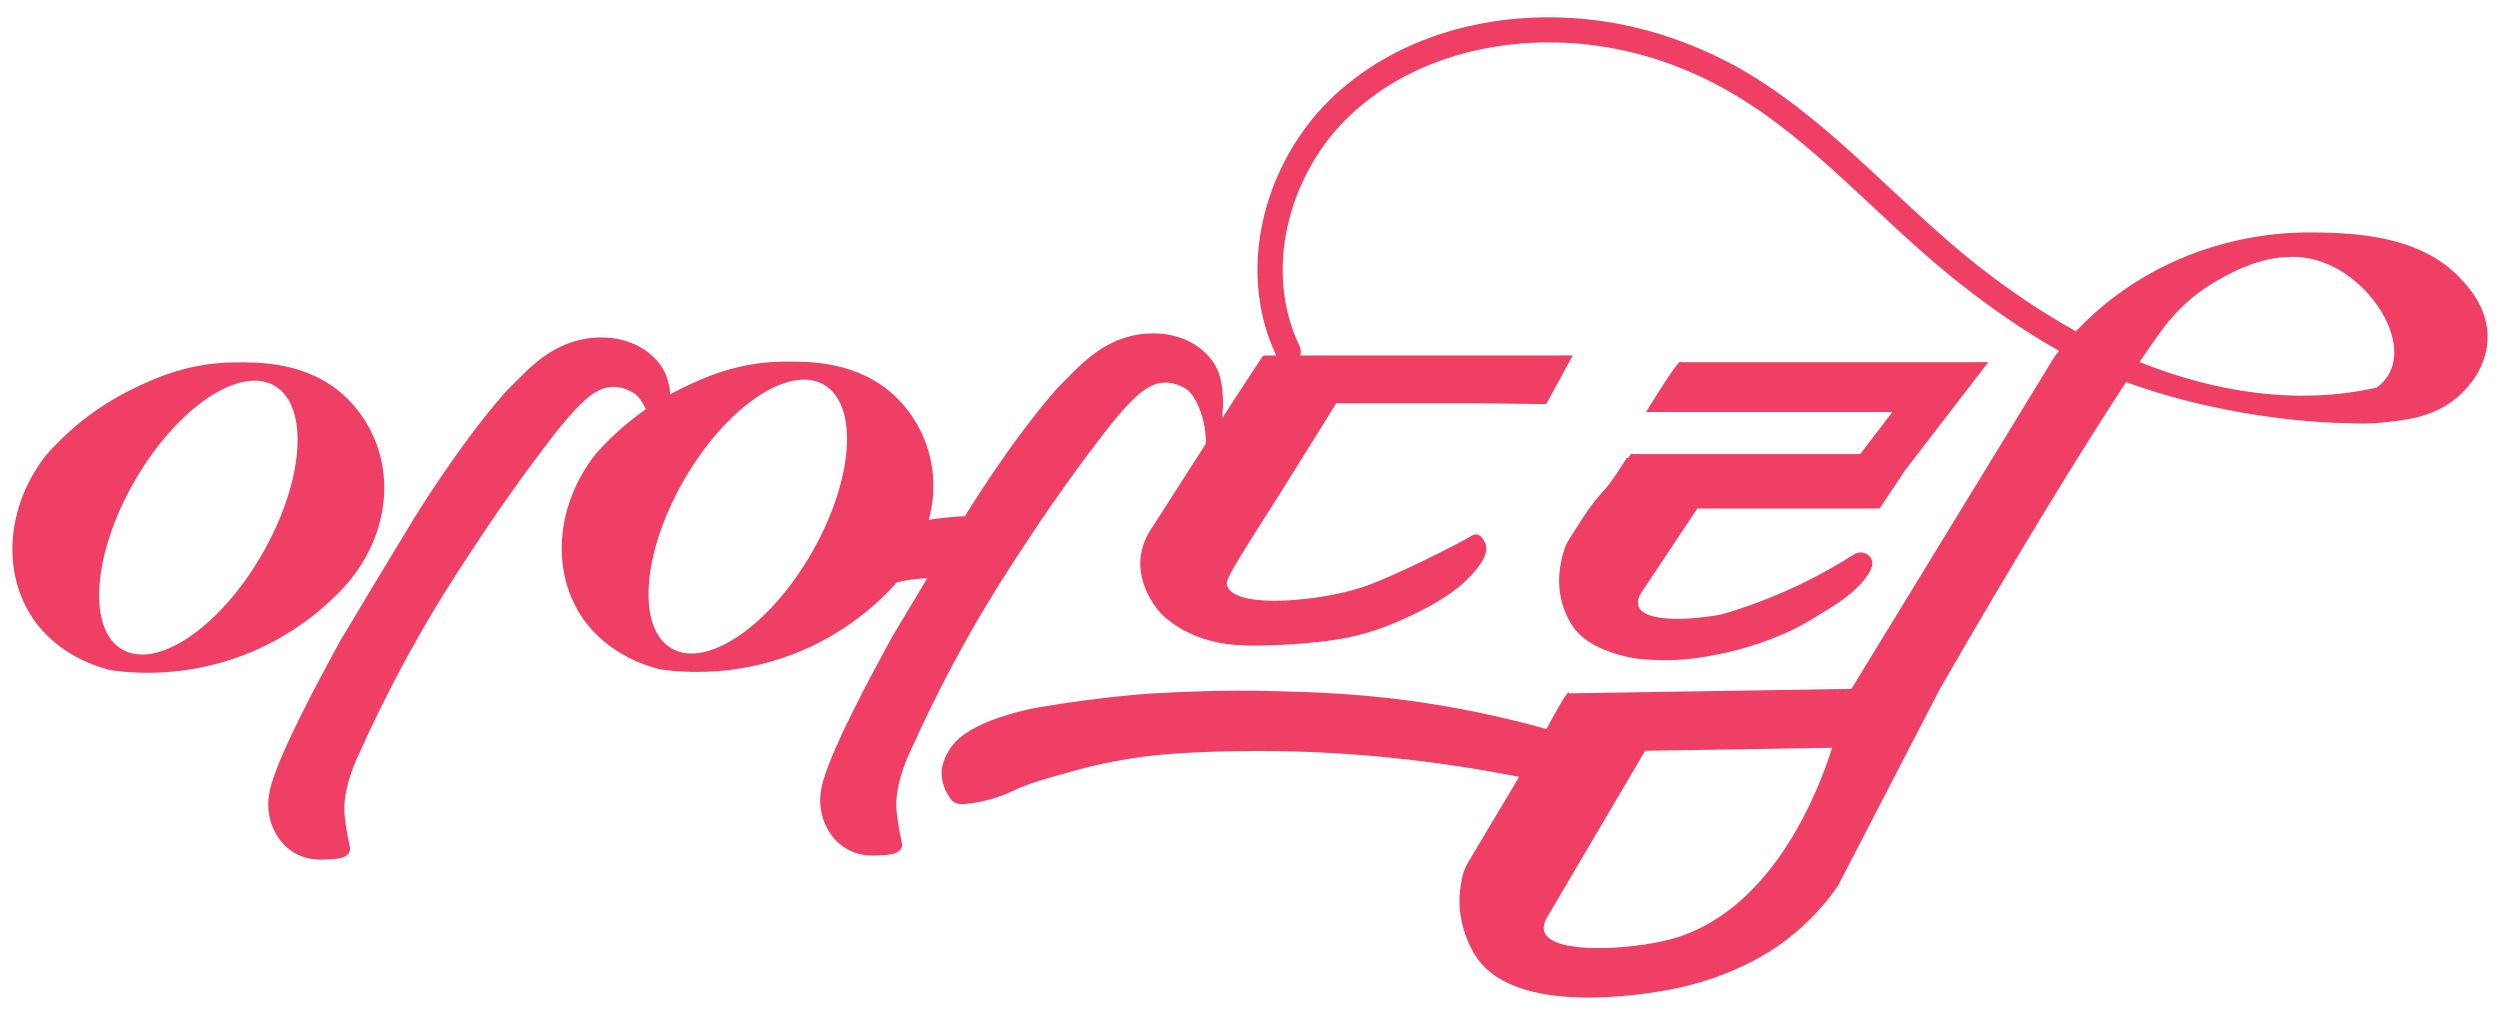
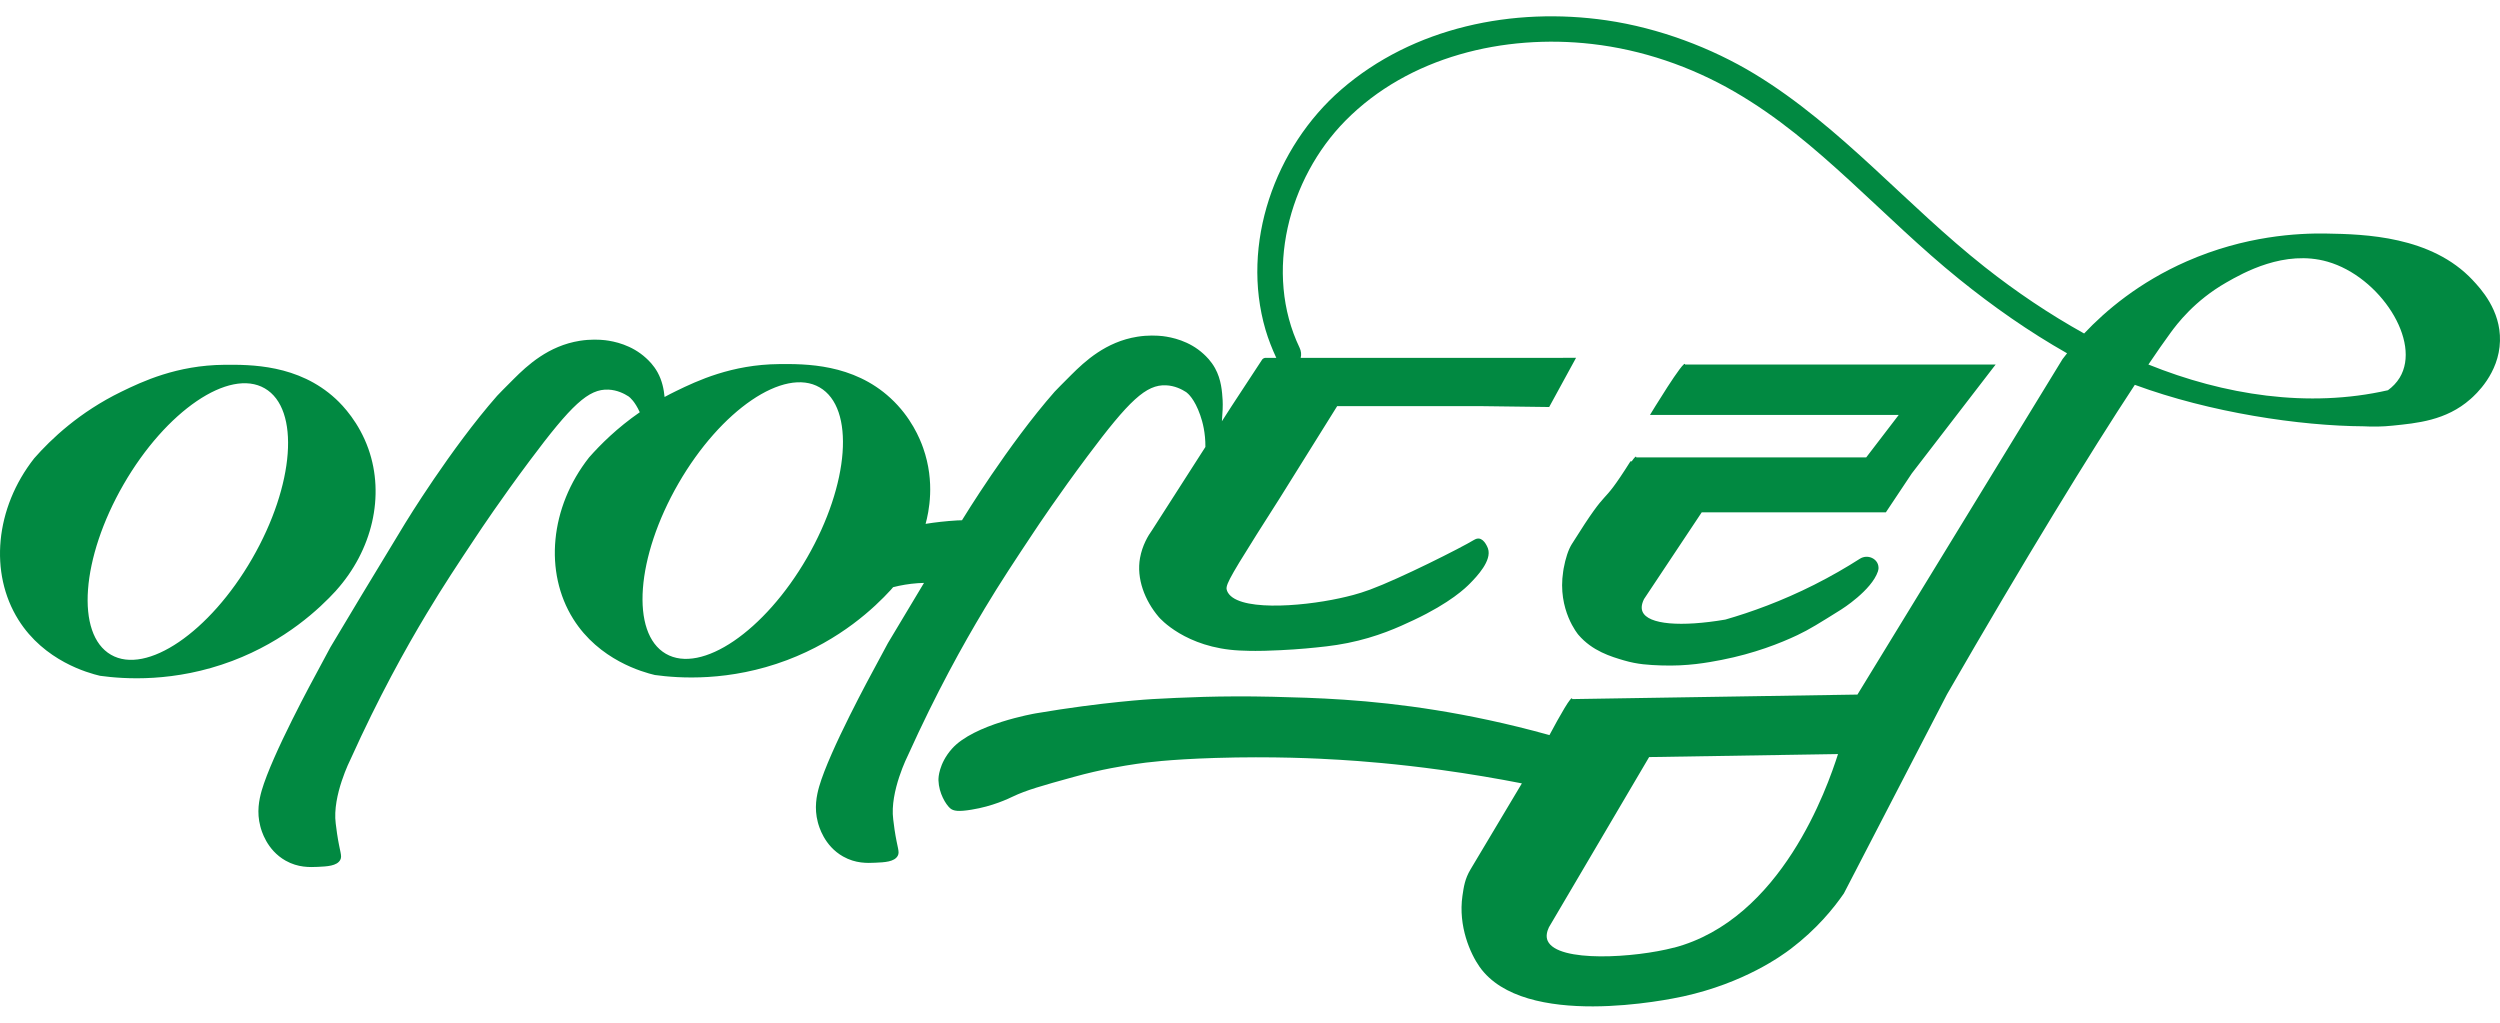
- <svg xmlns="http://www.w3.org/2000/svg" width="101" height="41" viewBox="0 0 101 41" fill="none">
-   <path d="M54.151 3.636C57.043 1.123 61.048 0.317 64.774 0.86C66.866 1.166 68.964 1.956 70.694 3.005C72.425 4.054 73.986 5.411 75.447 6.758C76.908 8.105 78.335 9.493 79.896 10.726C81.146 11.713 82.474 12.609 83.867 13.385C84.728 12.472 86.062 11.339 87.966 10.503C90.302 9.476 92.421 9.37 93.558 9.391C95.08 9.417 97.75 9.487 99.407 11.252L99.403 11.25C99.72 11.587 100.532 12.45 100.499 13.686C100.464 14.994 99.511 15.841 99.319 16.011C98.342 16.878 97.154 16.976 96.211 17.074C95.784 17.119 95.387 17.12 95.027 17.099C92.477 17.08 88.903 16.547 85.894 15.437C84.118 18.136 81.478 22.443 78.379 27.821C77.003 30.476 75.629 33.131 74.254 35.786C73.842 36.384 73.166 37.215 72.136 37.997C71.762 38.281 70.27 39.368 67.829 39.905C67.285 40.024 61.466 41.244 59.682 38.721C59.315 38.198 58.822 37.099 58.997 35.883C59.05 35.52 59.093 35.207 59.321 34.823C60.005 33.676 60.69 32.532 61.374 31.385C60.398 31.193 59.319 31.007 58.147 30.846C56.352 30.599 54.913 30.49 54.109 30.441C53.224 30.386 51.403 30.295 49.102 30.366C47.232 30.425 46.322 30.549 45.952 30.604C45.479 30.676 44.582 30.811 43.441 31.127C42.178 31.476 41.548 31.654 41.007 31.913C40.839 31.993 40.208 32.301 39.349 32.437C38.852 32.517 38.636 32.498 38.497 32.372C38.334 32.223 38.056 31.784 38.038 31.265V31.207C38.038 31.207 38.035 30.613 38.572 30.005C39.458 29.001 41.93 28.582 41.93 28.582C44.665 28.117 46.59 28.013 46.595 28.013C47.78 27.949 49.301 27.87 51.398 27.919C53.09 27.96 55.223 28.017 57.956 28.458C59.231 28.664 60.762 28.974 62.477 29.452C62.88 28.695 63.384 27.797 63.389 28.011L74.797 27.831C77.531 23.36 80.266 18.886 83.001 14.413C83.056 14.34 83.118 14.261 83.186 14.176C81.666 13.314 80.232 12.307 78.872 11.209C77.346 9.976 75.935 8.589 74.5 7.274C73.065 5.96 71.624 4.719 69.882 3.711C68.139 2.703 66.186 2.033 64.184 1.805C60.674 1.403 56.862 2.305 54.323 4.877C52.048 7.183 51.053 10.956 52.492 13.958C52.554 14.088 52.569 14.231 52.534 14.36H62.856C63.239 14.358 63.534 14.358 63.542 14.358L62.467 16.328L59.665 16.291H53.987C53.224 17.515 52.461 18.738 51.697 19.963C51.45 20.346 51.138 20.837 50.776 21.41C49.577 23.316 49.507 23.494 49.583 23.683C49.916 24.512 52.506 24.321 54.083 23.977C54.409 23.905 54.8 23.817 55.302 23.632C56.508 23.187 58.951 21.955 59.463 21.642C59.492 21.626 59.567 21.579 59.658 21.589C59.887 21.615 60.013 21.971 60.02 21.987C60.185 22.471 59.568 23.109 59.299 23.385C59.139 23.548 58.526 24.154 57.042 24.852C56.448 25.132 55.591 25.528 54.405 25.767C53.818 25.885 53.303 25.932 52.724 25.987C52.711 25.988 51.989 26.055 51.083 26.079C50.797 26.085 50.601 26.083 50.477 26.081C50.334 26.079 50.213 26.072 50.085 26.066C47.846 25.958 46.82 24.69 46.85 24.726C46.287 24.064 45.953 23.187 46.102 22.365C46.193 21.859 46.422 21.477 46.587 21.248C47.295 20.14 48.006 19.034 48.716 17.926C48.72 17.36 48.606 16.926 48.51 16.652C48.281 15.998 48.014 15.781 47.948 15.732C47.773 15.62 47.495 15.475 47.145 15.459C46.344 15.42 45.658 16.073 43.999 18.293C42.83 19.858 42.012 21.086 41.86 21.315C41.115 22.436 40.534 23.312 39.869 24.42L39.864 24.428C39.025 25.822 37.944 27.767 36.828 30.24C36.828 30.24 36.083 31.696 36.227 32.82C36.275 33.18 36.281 33.22 36.281 33.224C36.393 33.981 36.499 34.114 36.409 34.279C36.276 34.522 35.881 34.54 35.508 34.557C35.202 34.571 34.726 34.591 34.224 34.307C33.461 33.877 33.253 33.091 33.212 32.934C33.061 32.367 33.164 31.865 33.267 31.51C33.685 30.065 35.332 27.042 35.542 26.654C35.754 26.265 35.922 25.95 36.017 25.77C36.385 25.152 36.871 24.342 37.461 23.362C37.379 23.364 37.295 23.369 37.212 23.375C36.857 23.399 36.526 23.457 36.224 23.534C36.193 23.569 36.164 23.606 36.134 23.64C35.481 24.353 34.121 25.644 31.98 26.452C29.675 27.321 27.661 27.179 26.693 27.047C26.22 26.935 24.462 26.455 23.43 24.806C22.26 22.94 22.493 20.34 24.062 18.345C24.522 17.824 25.189 17.16 26.091 16.536C25.895 16.106 25.7 15.946 25.645 15.905C25.469 15.793 25.191 15.648 24.84 15.632C24.04 15.593 23.354 16.247 21.695 18.467C20.526 20.032 19.708 21.26 19.557 21.489C18.812 22.61 18.23 23.485 17.564 24.594C16.726 25.988 15.643 27.932 14.527 30.405C14.527 30.405 13.783 31.861 13.928 32.985C13.979 33.369 13.98 33.39 13.98 33.39C14.093 34.146 14.199 34.279 14.109 34.444C13.977 34.687 13.58 34.705 13.207 34.722C12.901 34.736 12.426 34.756 11.924 34.473C11.161 34.042 10.952 33.255 10.911 33.099C10.76 32.532 10.865 32.03 10.967 31.675C11.385 30.23 13.031 27.209 13.242 26.82C13.454 26.431 13.622 26.116 13.718 25.936C14.369 24.845 15.383 23.151 16.705 20.979C16.705 20.979 18.511 18.012 20.387 15.877C20.452 15.803 20.712 15.544 21.057 15.199C21.589 14.668 22.432 13.879 23.691 13.679C24.115 13.611 24.474 13.63 24.707 13.654C25.068 13.699 25.764 13.838 26.344 14.371C26.448 14.467 26.638 14.645 26.802 14.936C26.989 15.275 27.054 15.626 27.083 15.926C27.232 15.844 27.387 15.765 27.546 15.687C28.383 15.279 29.766 14.626 31.662 14.609C32.703 14.601 34.622 14.587 36.122 15.973C36.944 16.73 37.299 17.599 37.428 17.967C37.913 19.346 37.648 20.545 37.523 21.002C37.903 20.941 38.326 20.892 38.785 20.865C38.852 20.863 38.915 20.858 38.98 20.856C38.989 20.842 38.998 20.83 39.006 20.815C39.032 20.772 40.826 17.833 42.687 15.714C42.753 15.64 43.012 15.381 43.356 15.036C43.889 14.505 44.732 13.716 45.991 13.515C46.416 13.448 46.775 13.467 47.008 13.491C47.369 13.536 48.065 13.675 48.645 14.208C48.749 14.304 48.938 14.481 49.102 14.772C49.357 15.232 49.383 15.714 49.405 16.057C49.417 16.261 49.405 16.569 49.377 16.897C49.505 16.695 49.634 16.495 49.763 16.295C50.164 15.683 50.565 15.071 50.967 14.459C50.975 14.445 50.995 14.407 51.04 14.383C51.071 14.364 51.104 14.36 51.12 14.36H51.559C51.389 13.995 51.242 13.62 51.129 13.235C50.127 9.809 51.498 5.94 54.151 3.636ZM66.464 30.331L62.456 37.14C62.387 37.288 62.322 37.497 62.407 37.684C62.812 38.57 65.924 38.358 67.45 37.956V37.958C71.762 36.825 73.593 31.55 74.019 30.211C71.65 30.252 68.831 30.29 66.464 30.331ZM9.469 14.64C10.509 14.632 12.428 14.618 13.928 16.004C14.226 16.277 14.863 16.953 15.234 17.998C15.903 19.884 15.391 22.059 13.94 23.673V23.675C13.287 24.387 11.928 25.679 9.787 26.487C7.481 27.357 5.466 27.214 4.499 27.081C4.023 26.968 2.269 26.489 1.236 24.841C0.067 22.975 0.3 20.375 1.869 18.379C2.547 17.607 3.679 16.532 5.352 15.718C6.189 15.309 7.573 14.657 9.469 14.64ZM66.502 16.645C66.525 16.607 67.908 14.33 67.908 14.632H79.644C79.838 14.63 80.009 14.63 80.132 14.63H80.33C80.325 14.634 80.242 14.742 80.242 14.742C80.177 14.828 77.045 18.894 76.975 18.986L75.938 20.544H68.571L66.263 24.014C66.147 24.252 66.159 24.411 66.206 24.52C66.431 25.036 67.751 25.132 69.517 24.832C70.55 24.534 71.769 24.095 73.071 23.439C73.749 23.099 74.357 22.746 74.899 22.399C75.206 22.203 75.624 22.393 75.642 22.738V22.805C75.638 22.843 75.622 22.895 75.622 22.901C75.365 23.67 74.153 24.429 74.146 24.433C73.297 24.964 72.871 25.232 72.397 25.454C71.72 25.774 70.683 26.189 69.365 26.446C68.814 26.552 68.005 26.705 66.944 26.666C66.461 26.648 66.016 26.628 65.465 26.467C64.946 26.314 64.196 26.092 63.639 25.439C63.63 25.429 62.791 24.442 63.03 22.909C63.036 22.86 63.045 22.821 63.049 22.795C63.124 22.375 63.24 22.029 63.373 21.817C65.014 19.195 64.407 20.587 65.722 18.503H65.771C65.881 18.344 65.955 18.268 65.955 18.344H75.152L76.453 16.645H66.502ZM11.089 15.583C9.67 14.763 7.14 16.484 5.442 19.427C3.745 22.369 3.518 25.418 4.938 26.238C6.357 27.058 8.887 25.338 10.585 22.395C12.283 19.453 12.509 16.403 11.089 15.583ZM33.285 15.542C31.867 14.722 29.336 16.442 27.638 19.385C25.94 22.327 25.713 25.377 27.134 26.197C28.552 27.018 31.083 25.297 32.781 22.354C34.479 19.412 34.706 16.362 33.285 15.542ZM93.6 10.515C91.878 10.021 90.213 10.97 89.554 11.348C88.278 12.074 87.574 13.013 87.319 13.362C87.069 13.704 86.775 14.127 86.439 14.624C89.457 15.843 92.828 16.383 96.015 15.659C96.2 15.523 96.362 15.36 96.484 15.16C97.374 13.705 95.696 11.115 93.6 10.515Z" fill="#F03F65" />
+ <svg xmlns="http://www.w3.org/2000/svg" width="88" height="36" viewBox="0 0 88 36" fill="none">
+   <path d="M47.206 3.158C49.751 0.948 53.275 0.238 56.554 0.716C58.395 0.985 60.241 1.681 61.764 2.604C63.287 3.527 64.661 4.721 65.947 5.906C67.233 7.092 68.488 8.313 69.862 9.398C70.963 10.268 72.134 11.056 73.361 11.739C74.118 10.936 75.294 9.937 76.971 9.2C79.027 8.297 80.892 8.203 81.892 8.221C83.232 8.244 85.58 8.306 87.038 9.859L87.036 9.858C87.314 10.154 88.028 10.914 87.999 12.002C87.969 13.153 87.13 13.898 86.961 14.047C86.101 14.81 85.056 14.896 84.226 14.982C83.858 15.021 83.514 15.023 83.203 15.006C80.958 14.993 77.802 14.525 75.146 13.546C73.583 15.921 71.26 19.71 68.534 24.441C67.323 26.777 66.114 29.113 64.904 31.449C64.541 31.976 63.947 32.707 63.041 33.395C62.712 33.644 61.398 34.601 59.251 35.073C58.773 35.178 53.651 36.253 52.081 34.032C51.758 33.573 51.324 32.605 51.478 31.534C51.525 31.215 51.562 30.939 51.763 30.602C52.365 29.592 52.968 28.585 53.57 27.575C52.712 27.407 51.762 27.244 50.731 27.102C49.151 26.884 47.885 26.789 47.177 26.746C46.398 26.698 44.796 26.617 42.772 26.68C41.125 26.732 40.324 26.841 39.998 26.89C39.582 26.953 38.793 27.071 37.789 27.35C36.678 27.657 36.123 27.813 35.647 28.041C35.499 28.111 34.944 28.382 34.189 28.502C33.751 28.572 33.56 28.557 33.438 28.445C33.294 28.314 33.05 27.928 33.034 27.472V27.419C33.034 27.401 33.04 26.887 33.504 26.361C34.277 25.485 36.422 25.117 36.459 25.11C38.848 24.704 40.536 24.61 40.564 24.608C41.607 24.553 42.946 24.483 44.791 24.526C46.28 24.562 48.157 24.612 50.562 25C51.684 25.181 53.032 25.455 54.541 25.875C54.896 25.209 55.34 24.419 55.343 24.608L65.382 24.449C67.789 20.515 70.195 16.577 72.601 12.641C72.649 12.577 72.703 12.509 72.761 12.436C71.423 11.677 70.158 10.791 68.96 9.823C67.617 8.739 66.376 7.517 65.114 6.36C63.851 5.204 62.583 4.112 61.049 3.225C59.516 2.338 57.797 1.749 56.036 1.548C52.947 1.194 49.591 1.987 47.357 4.25C45.355 6.279 44.48 9.601 45.746 12.242C45.801 12.356 45.814 12.482 45.784 12.596H54.873C55.215 12.594 55.477 12.595 55.477 12.595L54.531 14.327L52.065 14.295H47.069C46.397 15.373 45.725 16.448 45.053 17.526C44.836 17.863 44.561 18.294 44.244 18.799C43.188 20.476 43.126 20.633 43.193 20.8C43.486 21.529 45.764 21.362 47.153 21.059C47.44 20.996 47.783 20.918 48.225 20.755C49.286 20.363 51.436 19.279 51.887 19.004C51.912 18.99 51.978 18.948 52.059 18.957C52.26 18.98 52.372 19.293 52.377 19.308C52.522 19.733 51.981 20.295 51.744 20.537C51.603 20.681 51.063 21.215 49.757 21.829C49.235 22.075 48.48 22.424 47.437 22.634C46.92 22.738 46.467 22.779 45.956 22.827C45.94 22.829 45.307 22.887 44.513 22.908C44.262 22.914 44.09 22.912 43.98 22.91C43.854 22.909 43.748 22.903 43.635 22.898C41.729 22.806 40.821 21.757 40.788 21.718C40.293 21.136 39.998 20.363 40.129 19.64C40.21 19.195 40.411 18.858 40.556 18.657C41.179 17.682 41.805 16.709 42.43 15.733C42.434 15.236 42.333 14.854 42.248 14.613C42.047 14.037 41.812 13.846 41.754 13.803C41.6 13.704 41.356 13.577 41.047 13.563C40.343 13.528 39.74 14.103 38.28 16.057C37.251 17.434 36.53 18.516 36.397 18.717C35.742 19.703 35.229 20.473 34.644 21.448L34.641 21.455C33.903 22.682 32.951 24.394 31.968 26.57C31.956 26.595 31.315 27.86 31.441 28.84C31.483 29.154 31.486 29.192 31.487 29.195C31.586 29.862 31.679 29.979 31.6 30.124C31.483 30.338 31.135 30.354 30.806 30.368C30.537 30.381 30.119 30.399 29.677 30.149C29.006 29.771 28.823 29.077 28.787 28.941C28.654 28.442 28.745 28 28.834 27.688C29.203 26.416 30.652 23.757 30.837 23.415C31.024 23.072 31.171 22.795 31.255 22.637C31.579 22.093 32.006 21.38 32.525 20.518C32.453 20.52 32.38 20.523 32.306 20.528C31.994 20.55 31.703 20.601 31.437 20.669C31.41 20.7 31.385 20.731 31.358 20.762C30.783 21.389 29.587 22.525 27.704 23.236C25.674 24.001 23.902 23.877 23.05 23.76C22.634 23.661 21.087 23.238 20.178 21.787C19.149 20.146 19.354 17.858 20.735 16.102C21.139 15.644 21.726 15.06 22.52 14.511C22.348 14.132 22.176 13.991 22.127 13.955C21.973 13.856 21.728 13.729 21.419 13.715C20.715 13.681 20.112 14.255 18.652 16.209C17.623 17.586 16.903 18.668 16.77 18.869C16.114 19.855 15.602 20.626 15.017 21.601C14.279 22.827 13.327 24.539 12.344 26.716C12.33 26.744 11.691 28.007 11.817 28.985C11.859 29.304 11.863 29.338 11.864 29.341C11.963 30.007 12.055 30.124 11.976 30.27C11.859 30.483 11.511 30.499 11.183 30.514C10.914 30.526 10.495 30.545 10.053 30.295C9.382 29.916 9.198 29.223 9.163 29.086C9.03 28.587 9.121 28.146 9.21 27.833C9.578 26.562 11.028 23.903 11.213 23.561C11.4 23.218 11.547 22.94 11.631 22.782C12.204 21.822 13.097 20.331 14.261 18.42C14.281 18.387 15.861 15.797 17.5 13.931C17.558 13.866 17.786 13.637 18.089 13.334C18.558 12.867 19.301 12.172 20.409 11.996C20.782 11.937 21.098 11.953 21.302 11.975C21.62 12.014 22.233 12.137 22.743 12.606C22.834 12.69 23.001 12.846 23.145 13.103C23.31 13.401 23.368 13.71 23.393 13.974C23.524 13.902 23.661 13.832 23.801 13.764C24.538 13.405 25.755 12.83 27.423 12.816C28.339 12.808 30.027 12.796 31.347 14.015C32.071 14.681 32.383 15.446 32.496 15.77C32.924 16.983 32.69 18.037 32.581 18.44C32.915 18.386 33.287 18.343 33.691 18.319C33.75 18.318 33.806 18.314 33.863 18.313C33.87 18.3 33.878 18.289 33.885 18.276C33.905 18.244 35.484 15.654 37.124 13.787C37.182 13.723 37.41 13.494 37.713 13.191C38.182 12.724 38.924 12.029 40.032 11.853C40.405 11.793 40.721 11.81 40.926 11.831C41.244 11.871 41.857 11.992 42.367 12.461C42.458 12.545 42.625 12.702 42.769 12.959C42.993 13.363 43.017 13.787 43.037 14.089C43.047 14.268 43.036 14.539 43.011 14.828C43.124 14.65 43.238 14.475 43.351 14.299C43.705 13.76 44.057 13.221 44.411 12.683C44.418 12.67 44.436 12.638 44.475 12.616C44.502 12.6 44.531 12.596 44.545 12.596H44.925C44.776 12.275 44.646 11.945 44.546 11.607C43.665 8.591 44.872 5.186 47.206 3.158ZM58.049 26.649L54.522 32.64C54.461 32.771 54.404 32.954 54.479 33.119C54.834 33.899 57.573 33.712 58.916 33.358V33.361C62.711 32.364 64.322 27.721 64.698 26.543C62.613 26.579 60.133 26.614 58.049 26.649ZM7.893 12.841C8.809 12.834 10.497 12.821 11.817 14.04C12.079 14.281 12.639 14.876 12.966 15.795C13.555 17.454 13.104 19.369 11.828 20.789V20.791C11.253 21.418 10.056 22.555 8.172 23.266C6.143 24.03 4.371 23.905 3.52 23.788C3.102 23.689 1.557 23.268 0.648 21.817C-0.381 20.175 -0.176 17.887 1.205 16.131C1.801 15.452 2.798 14.506 4.27 13.789C5.006 13.43 6.225 12.855 7.893 12.841ZM58.079 14.606C58.079 14.606 59.314 12.567 59.316 12.832H69.644C69.815 12.83 69.966 12.831 70.074 12.831H70.248C70.243 12.835 70.17 12.93 70.17 12.93C70.118 12.999 67.348 16.595 67.295 16.665L66.382 18.035H59.9L57.869 21.088C57.766 21.298 57.777 21.438 57.818 21.533C58.015 21.988 59.178 22.073 60.733 21.809C61.642 21.547 62.714 21.161 63.86 20.584C64.456 20.284 64.991 19.973 65.468 19.668C65.738 19.496 66.106 19.662 66.123 19.966V20.026C66.119 20.059 66.104 20.104 66.104 20.11C65.88 20.782 64.825 21.447 64.806 21.458C64.059 21.925 63.684 22.161 63.267 22.357C62.671 22.639 61.758 23.002 60.598 23.229C60.113 23.322 59.402 23.457 58.468 23.423C58.043 23.407 57.651 23.389 57.166 23.247C56.71 23.113 56.049 22.918 55.559 22.344C55.559 22.344 54.812 21.472 55.024 20.116C55.029 20.074 55.036 20.04 55.039 20.017C55.106 19.647 55.209 19.343 55.326 19.156C56.77 16.849 56.236 18.073 57.392 16.239H57.436C57.533 16.099 57.597 16.033 57.597 16.1H65.691L66.835 14.606H58.079ZM9.319 13.67C8.071 12.948 5.843 14.462 4.349 17.052C2.855 19.642 2.656 22.325 3.906 23.047C5.154 23.769 7.381 22.255 8.875 19.665C10.37 17.076 10.569 14.392 9.319 13.67ZM28.851 13.636C27.603 12.914 25.375 14.428 23.881 17.018C22.387 19.607 22.188 22.291 23.438 23.013C24.686 23.735 26.913 22.221 28.408 19.631C29.902 17.041 30.101 14.358 28.851 13.636ZM81.929 9.211C80.413 8.777 78.948 9.611 78.368 9.943C77.246 10.583 76.626 11.409 76.402 11.716C76.18 12.018 75.921 12.392 75.624 12.831C78.282 13.904 81.25 14.376 84.056 13.736C84.218 13.617 84.36 13.473 84.467 13.298C85.25 12.017 83.773 9.739 81.929 9.211Z" fill="#018941" />
</svg>
